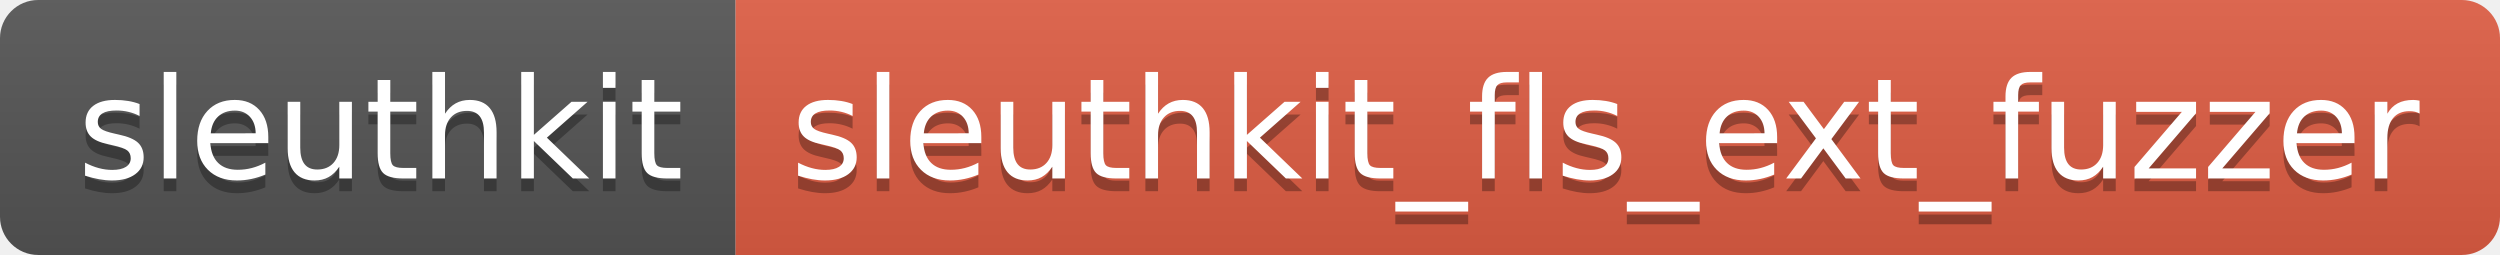
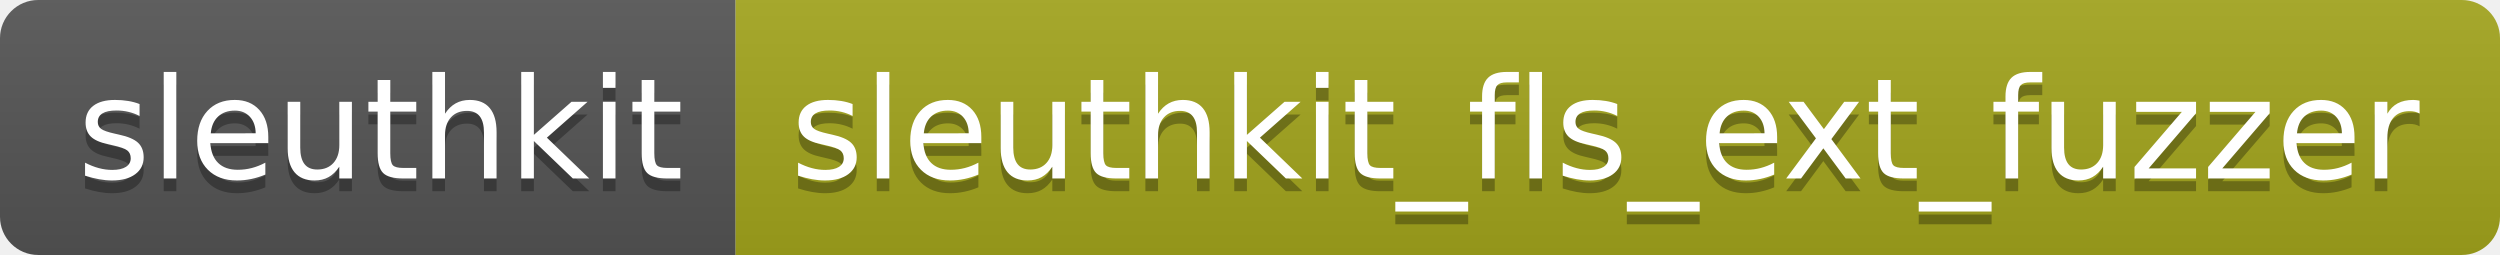
<svg xmlns="http://www.w3.org/2000/svg" width="196.1" height="20">
  <linearGradient id="smooth" x2="0" y2="100%">
    <stop offset="0" stop-color="#bbb" stop-opacity=".1" />
    <stop offset="1" stop-opacity=".1" />
  </linearGradient>
  <clipPath id="round">
    <rect width="196.1" height="20" rx="3" fill="#fff" />
  </clipPath>
  <g clip-path="url(#round)">
    <rect width="57.7" height="20" fill="#555" />
-     <rect x="57.7" width="138.4" height="20" fill="#e05d44" />
+     <rect x="57.7" width="138.4" height="20" fill="#a4a61d" />
    <rect width="196.1" height="20" fill="url(#smooth)" />
  </g>
  <g fill="#fff" text-anchor="middle" font-family="DejaVu Sans,Verdana,Geneva,sans-serif" font-size="110">
    <text x="298.5" y="150" fill="#010101" fill-opacity=".3" transform="scale(0.1)" textLength="477.0" lengthAdjust="spacing">sleuthkit</text>
    <text x="298.5" y="140" transform="scale(0.1)" textLength="477.0" lengthAdjust="spacing">sleuthkit</text>
    <text x="1259.0" y="150" fill="#010101" fill-opacity=".3" transform="scale(0.1)" textLength="1284.0" lengthAdjust="spacing">sleuthkit_fls_ext_fuzzer</text>
    <text x="1259.0" y="140" transform="scale(0.1)" textLength="1284.0" lengthAdjust="spacing">sleuthkit_fls_ext_fuzzer</text>
  </g>
</svg>
